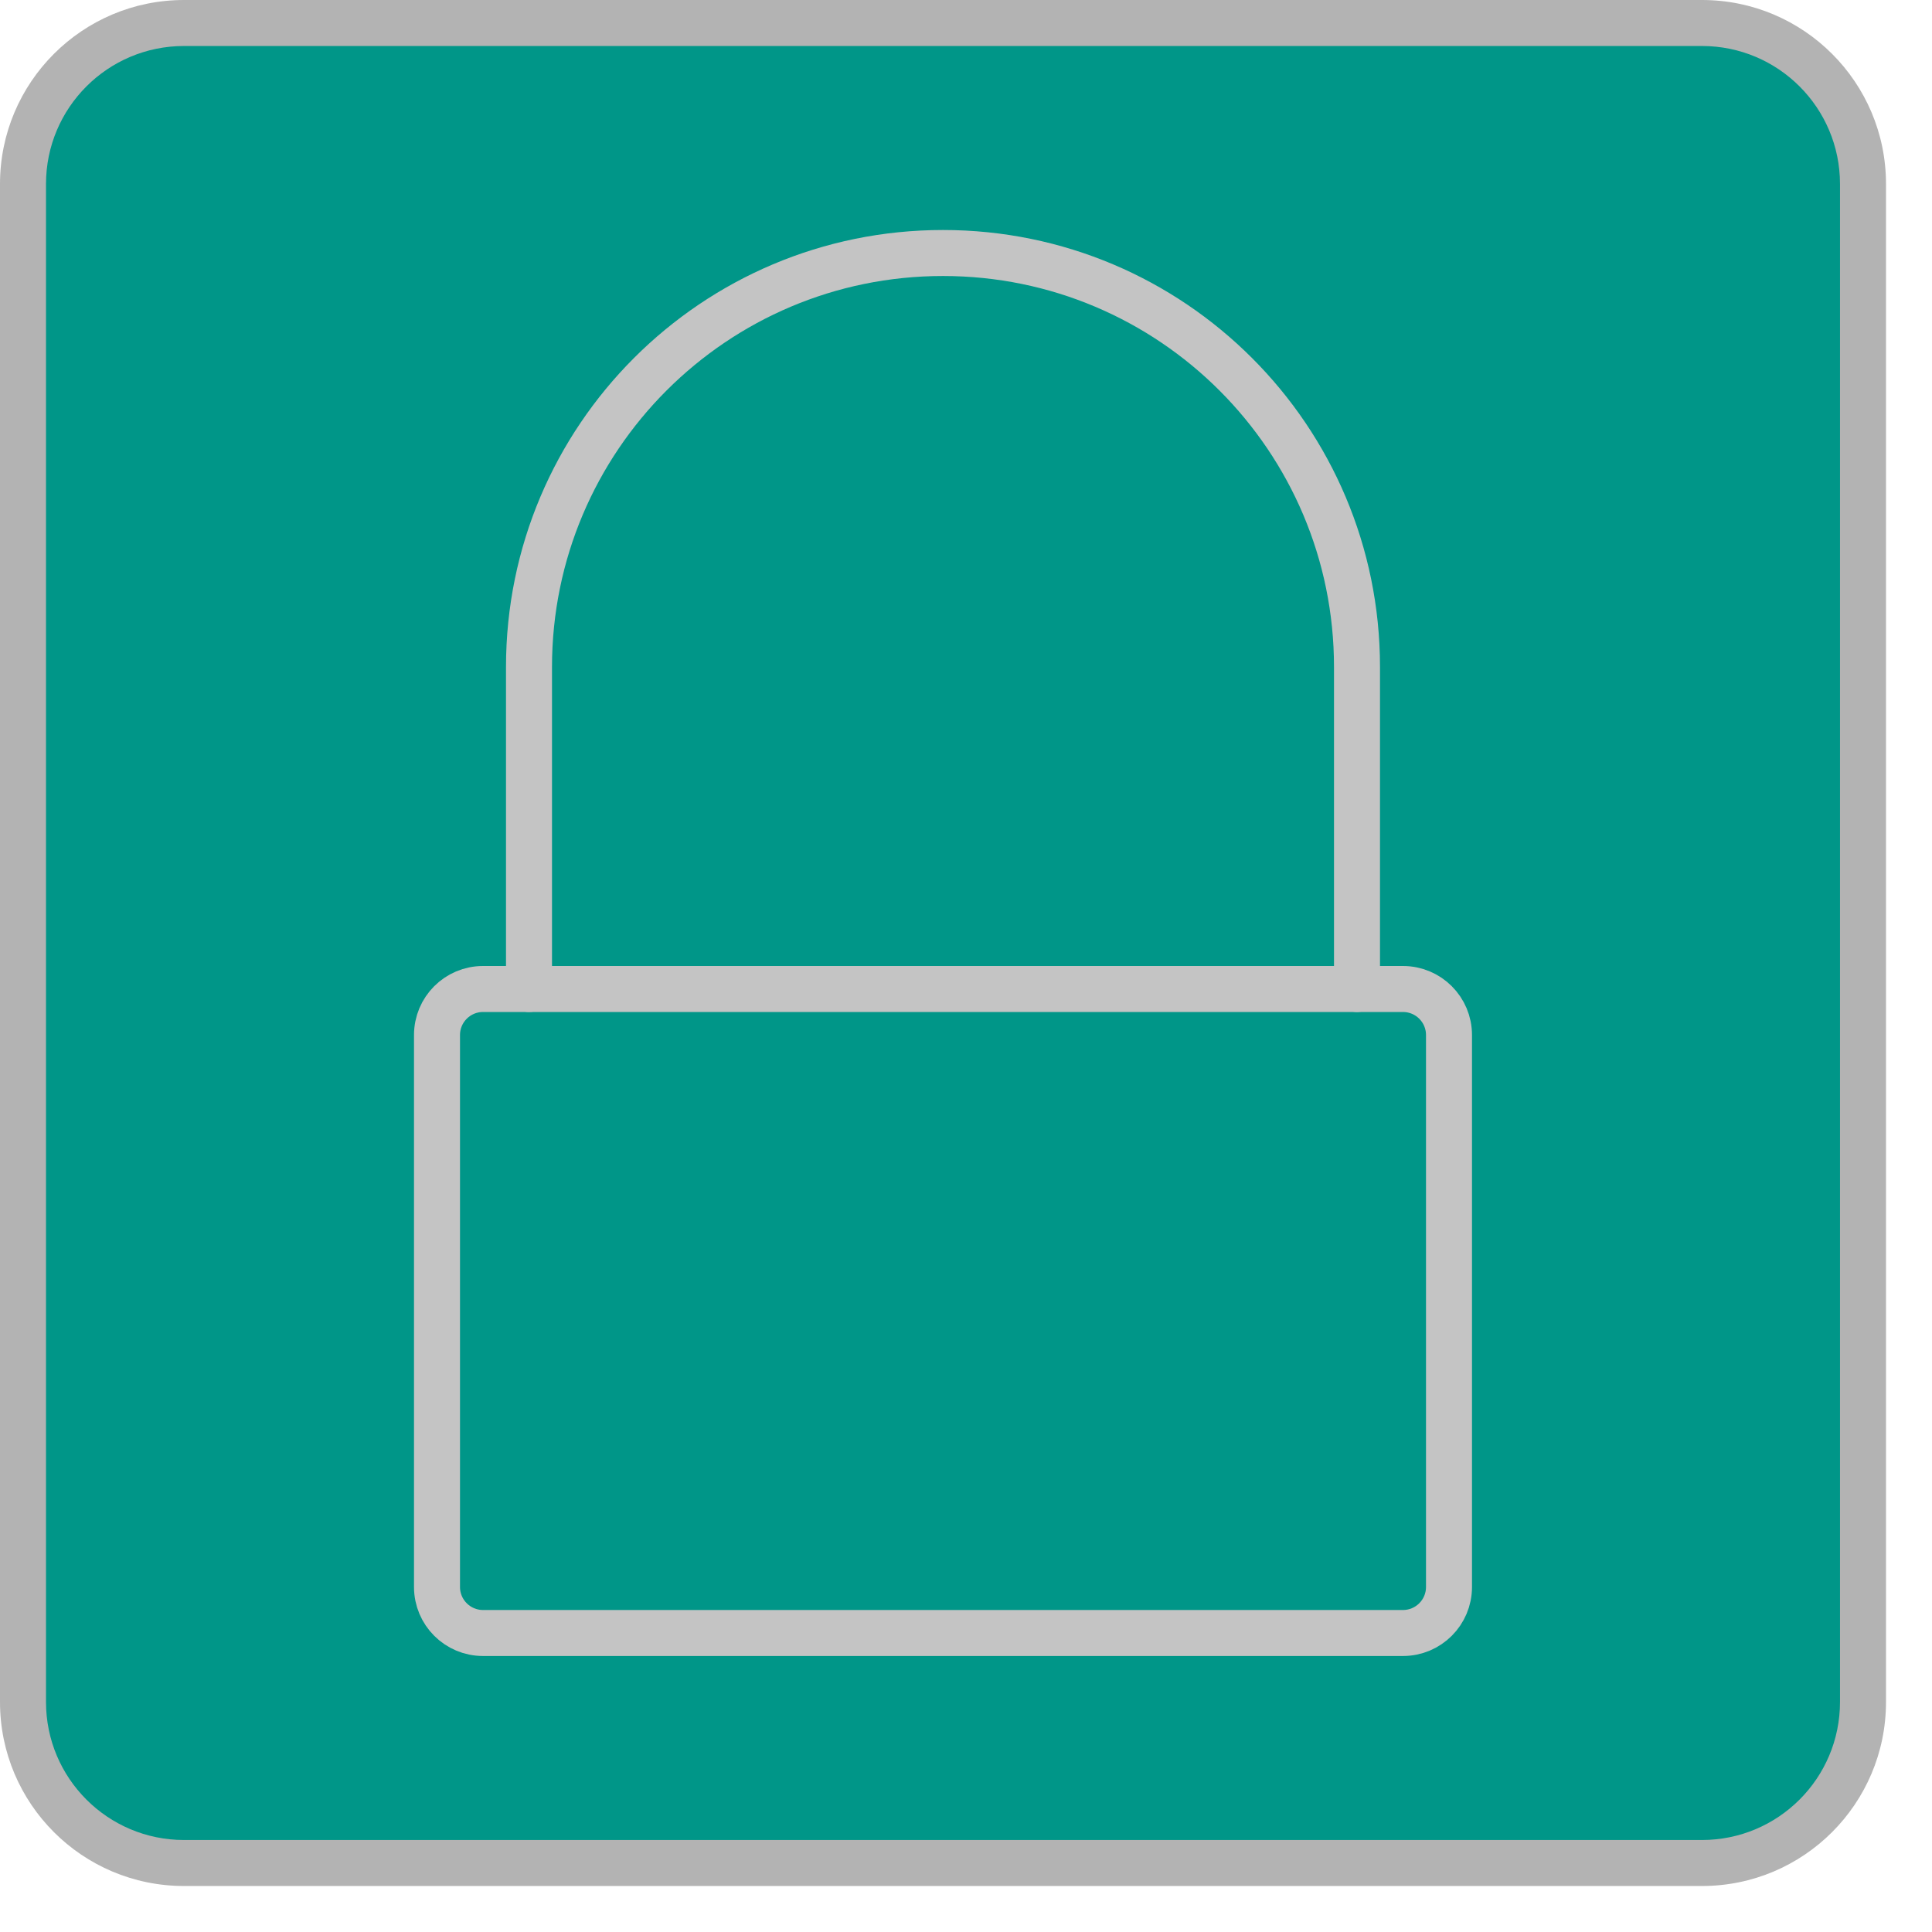
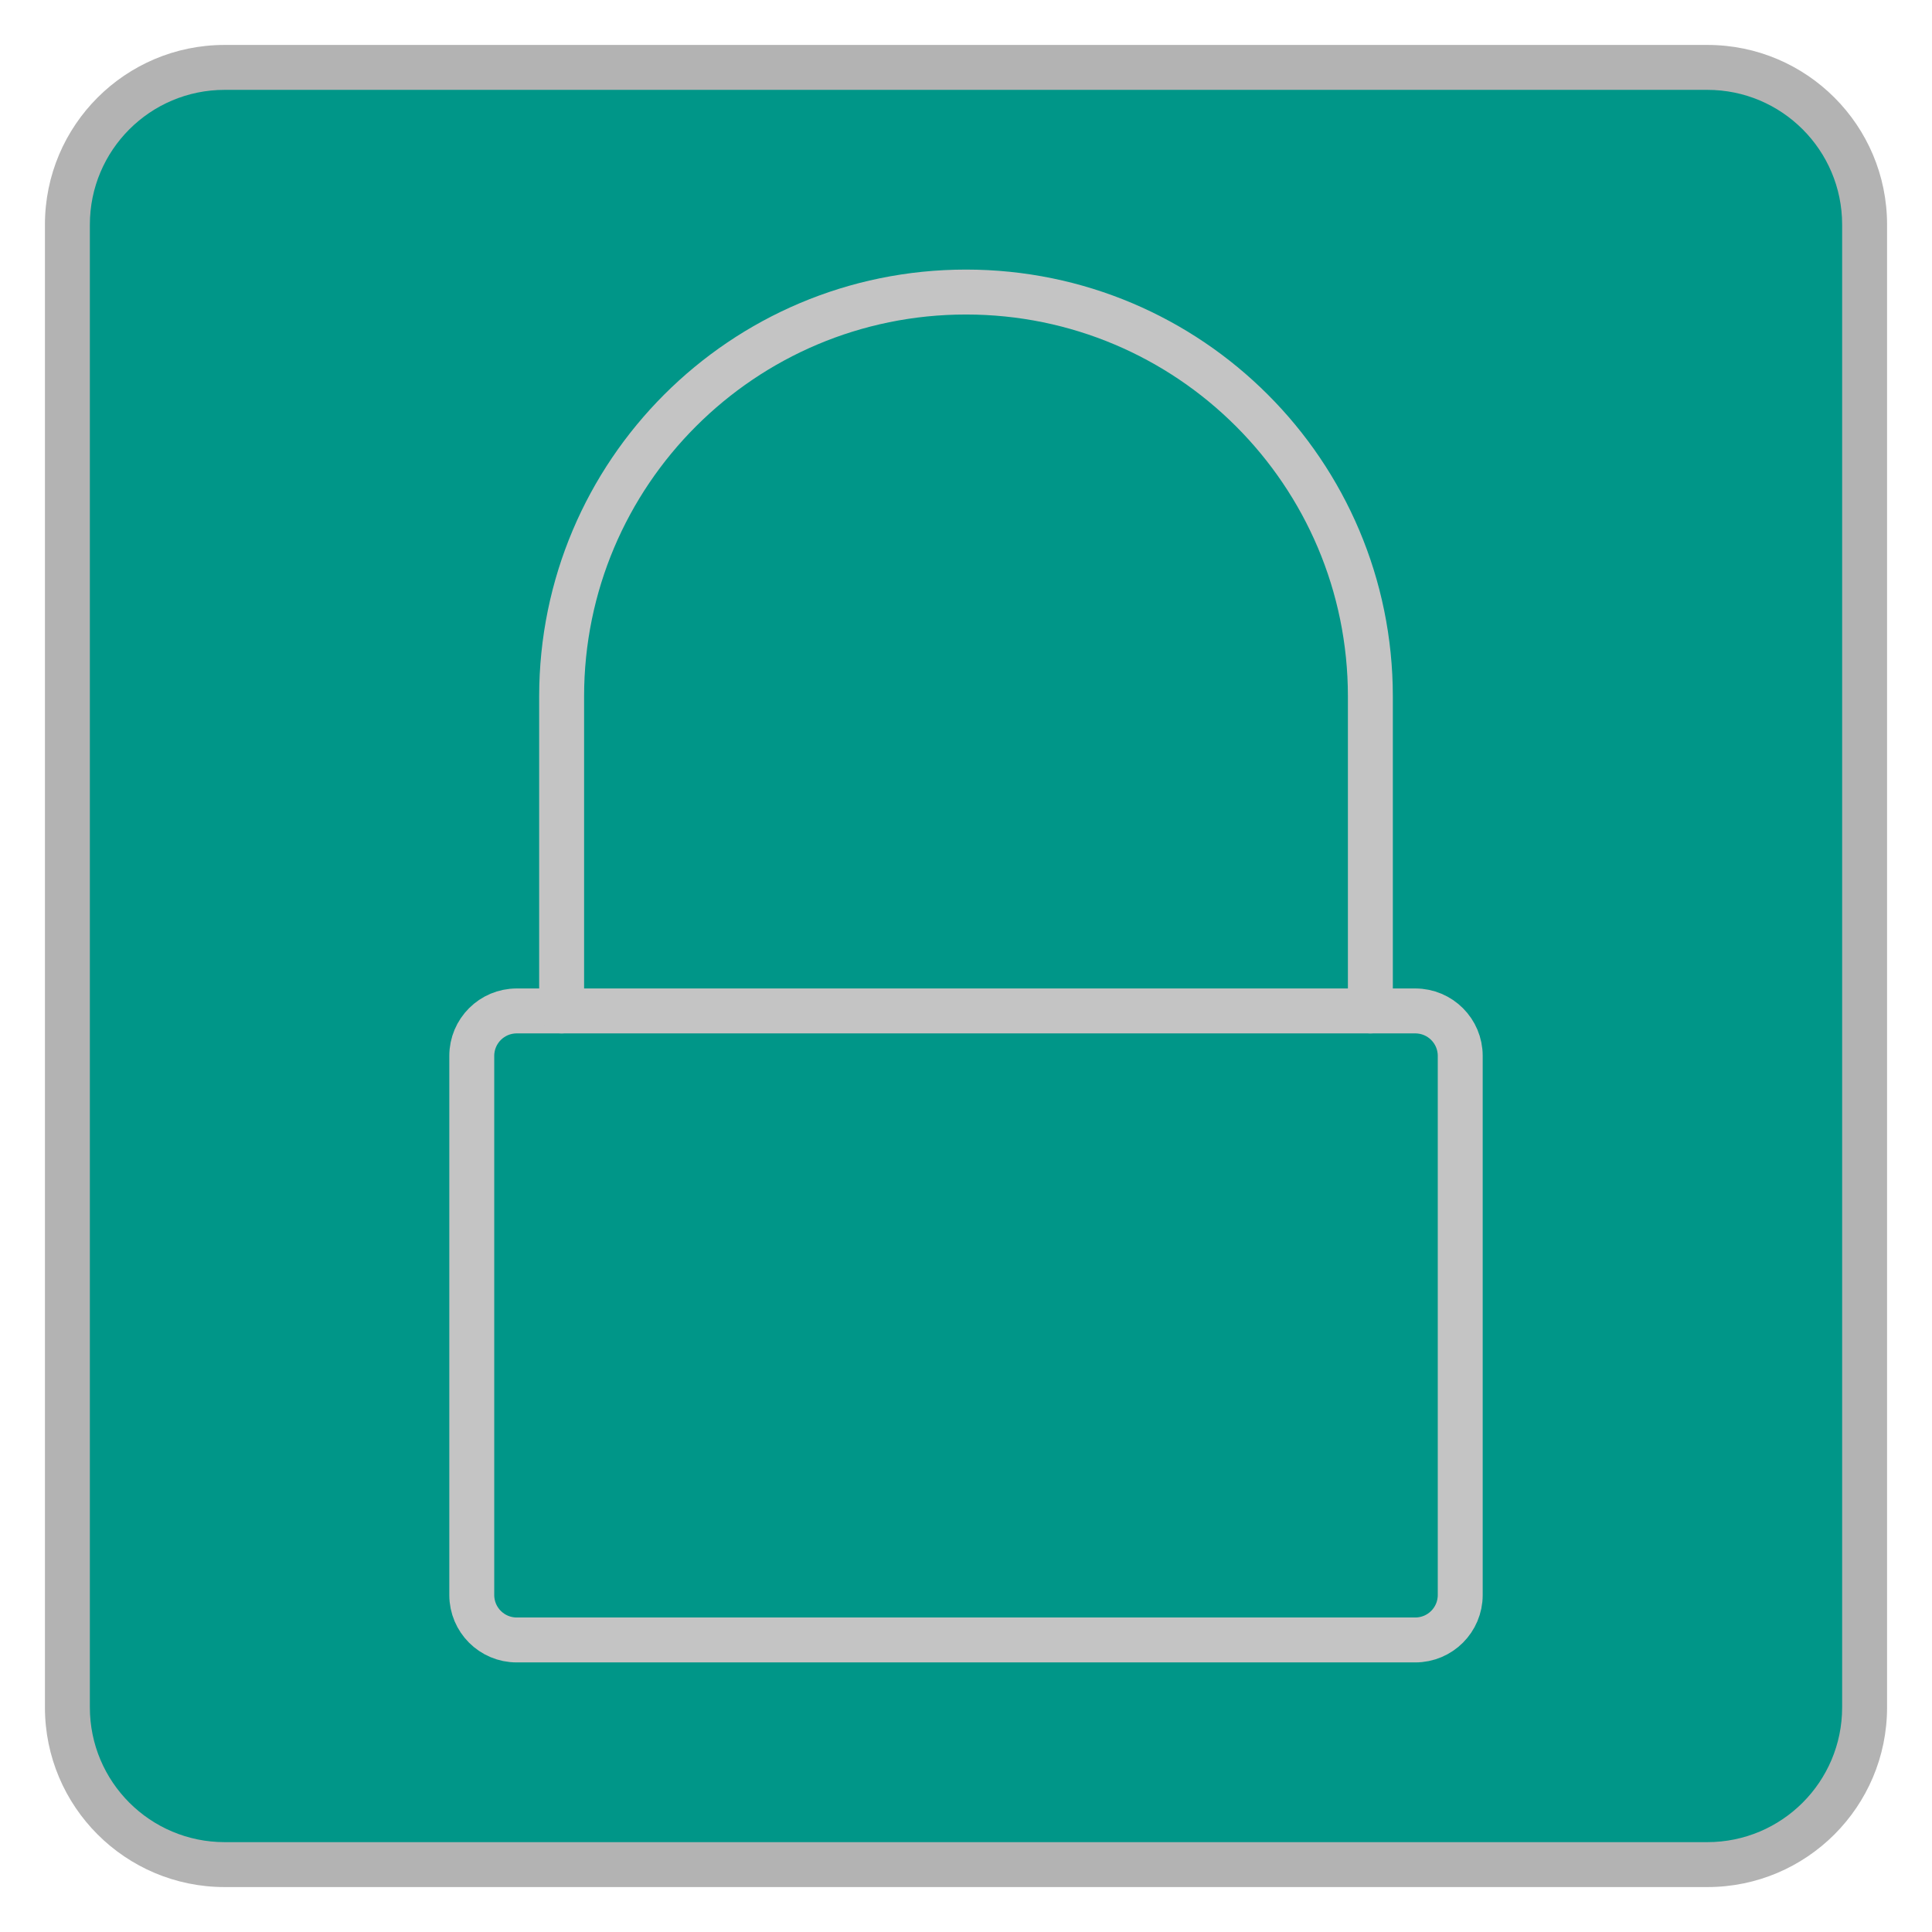
- <svg xmlns="http://www.w3.org/2000/svg" width="42" height="42" viewBox="0 0 42 42">
-   <rect x="0.5" y="0.5" width="40" height="40" rx="3.5" style="fill:#009688" />
-   <path d="M37,1a3,3,0,0,1,3,3V37a3,3,0,0,1-3,3H4a3,3,0,0,1-3-3V4A3,3,0,0,1,4,1H37m0-1H4A4,4,0,0,0,0,4V37a4,4,0,0,0,4,4H37a4,4,0,0,0,4-4V4a4,4,0,0,0-4-4Z" style="fill:#b3b3b3" />
-   <rect x="9.5" y="21.5" width="22" height="14" rx="1" style="fill:none;stroke:#c4c4c4;stroke-linecap:round;stroke-linejoin:round" />
-   <path d="M29.5,21.5v-7a9,9,0,0,0-18,0v7" style="fill:none;stroke:#c4c4c4;stroke-linecap:round;stroke-linejoin:round" />
+ <svg xmlns="http://www.w3.org/2000/svg" width="43" height="43" viewBox="0 0 43 43">
+   <rect x="1.5" y="1.5" width="40" height="40" rx="3.5" style="fill:#009688" />
+   <path d="M38,2a3,3,0,0,1,3,3V38a3,3,0,0,1-3,3H5a3,3,0,0,1-3-3V5A3,3,0,0,1,5,2H38m0-1H5A4,4,0,0,0,1,5V38a4,4,0,0,0,4,4H38a4,4,0,0,0,4-4V5a4,4,0,0,0-4-4Z" style="fill:#b3b3b3" />
+   <rect x="10.5" y="22.5" width="22" height="14" rx="1" style="fill:none;stroke:#c4c4c4;stroke-linecap:round;stroke-linejoin:round" />
+   <path d="M30.5,22.5v-7a9,9,0,0,0-18,0v7" style="fill:none;stroke:#c4c4c4;stroke-linecap:round;stroke-linejoin:round" />
</svg>
